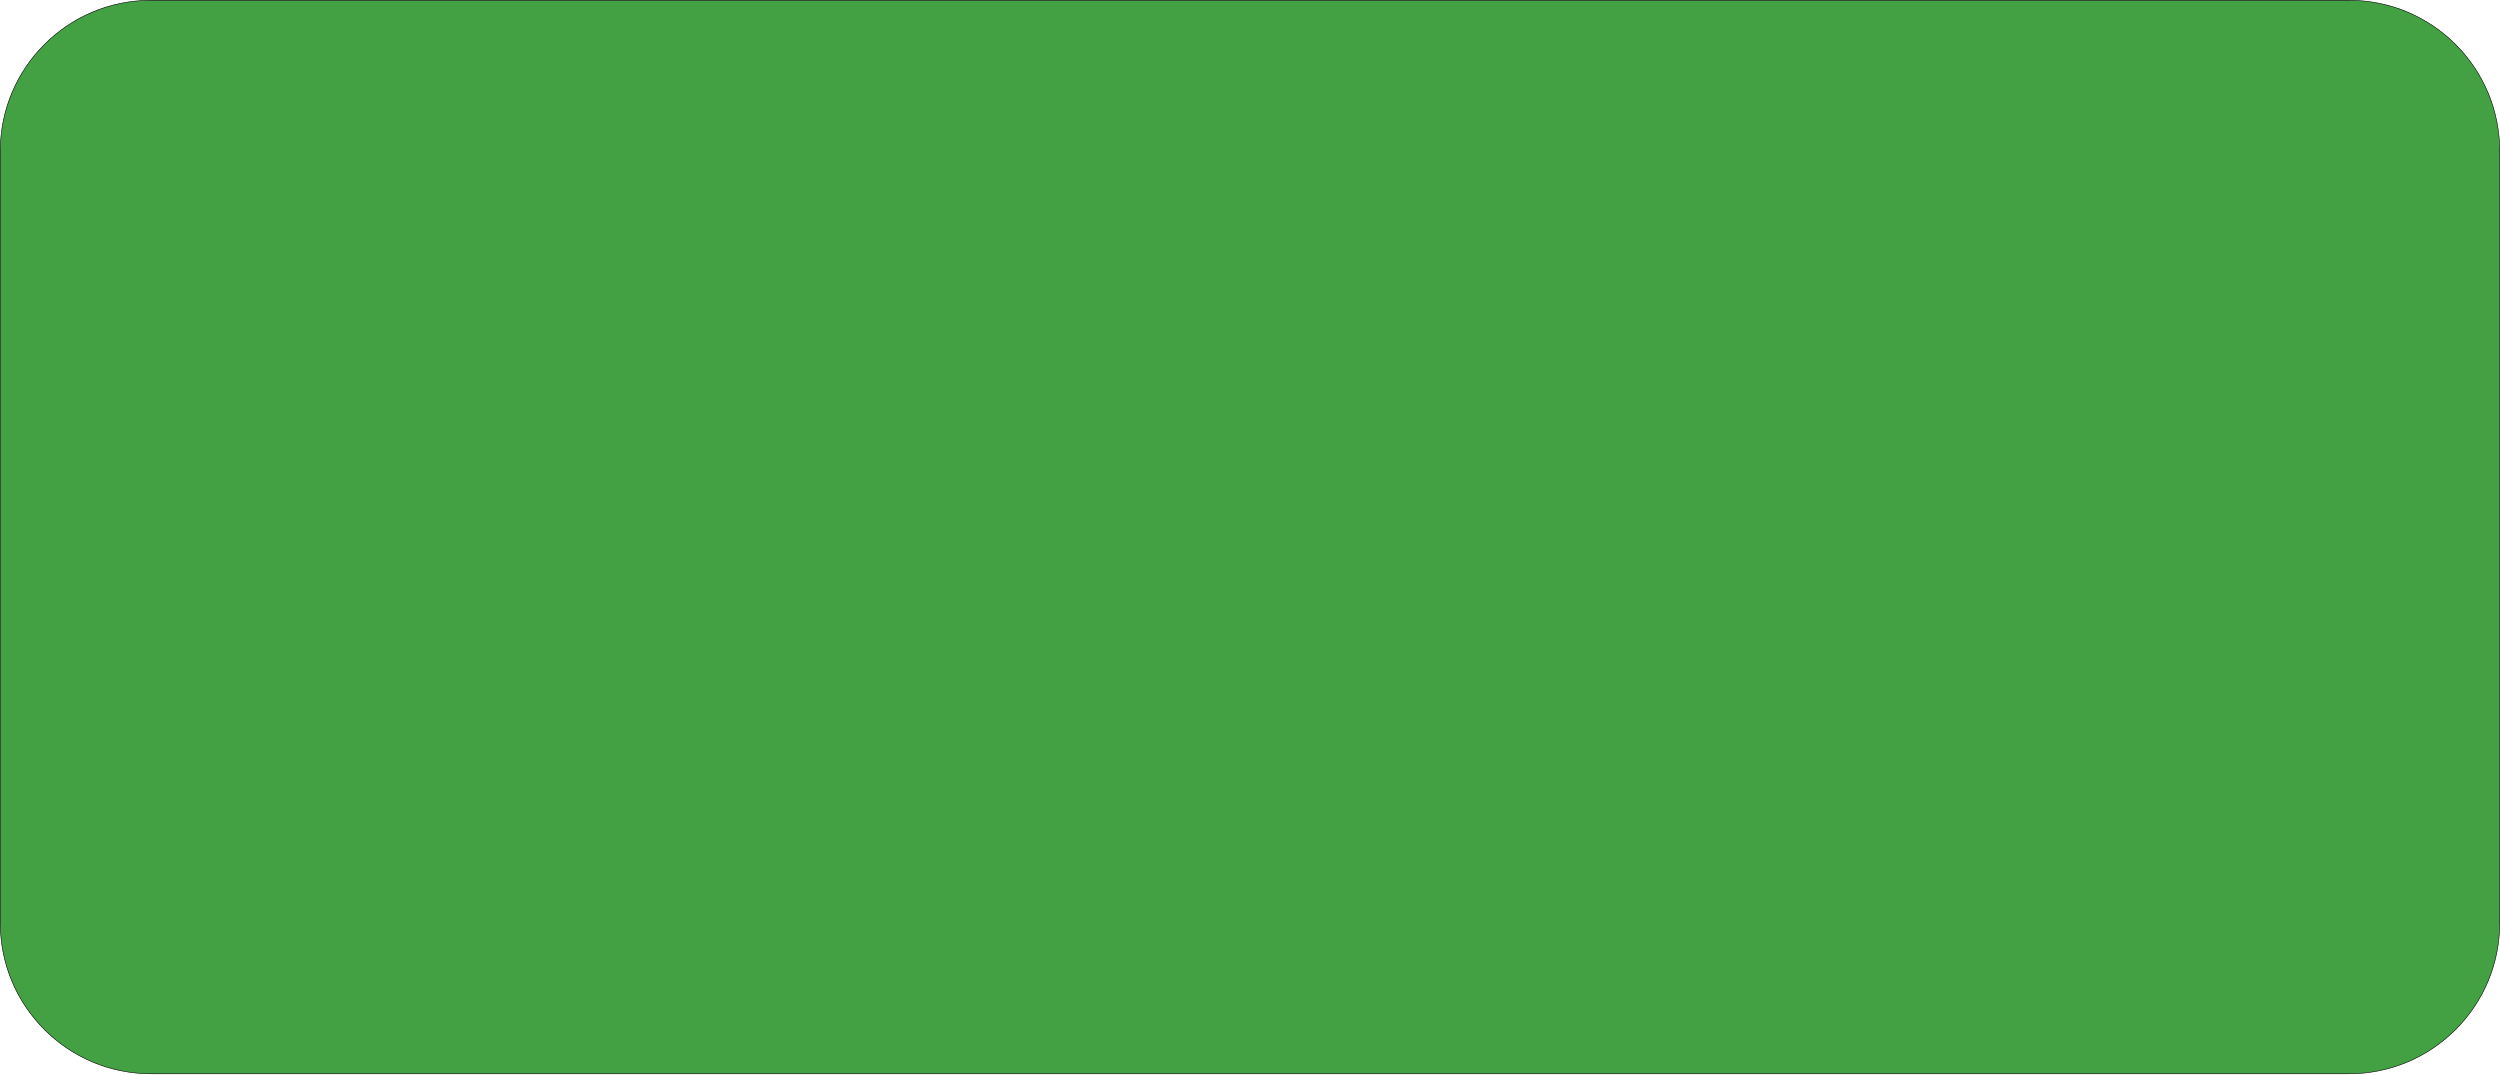
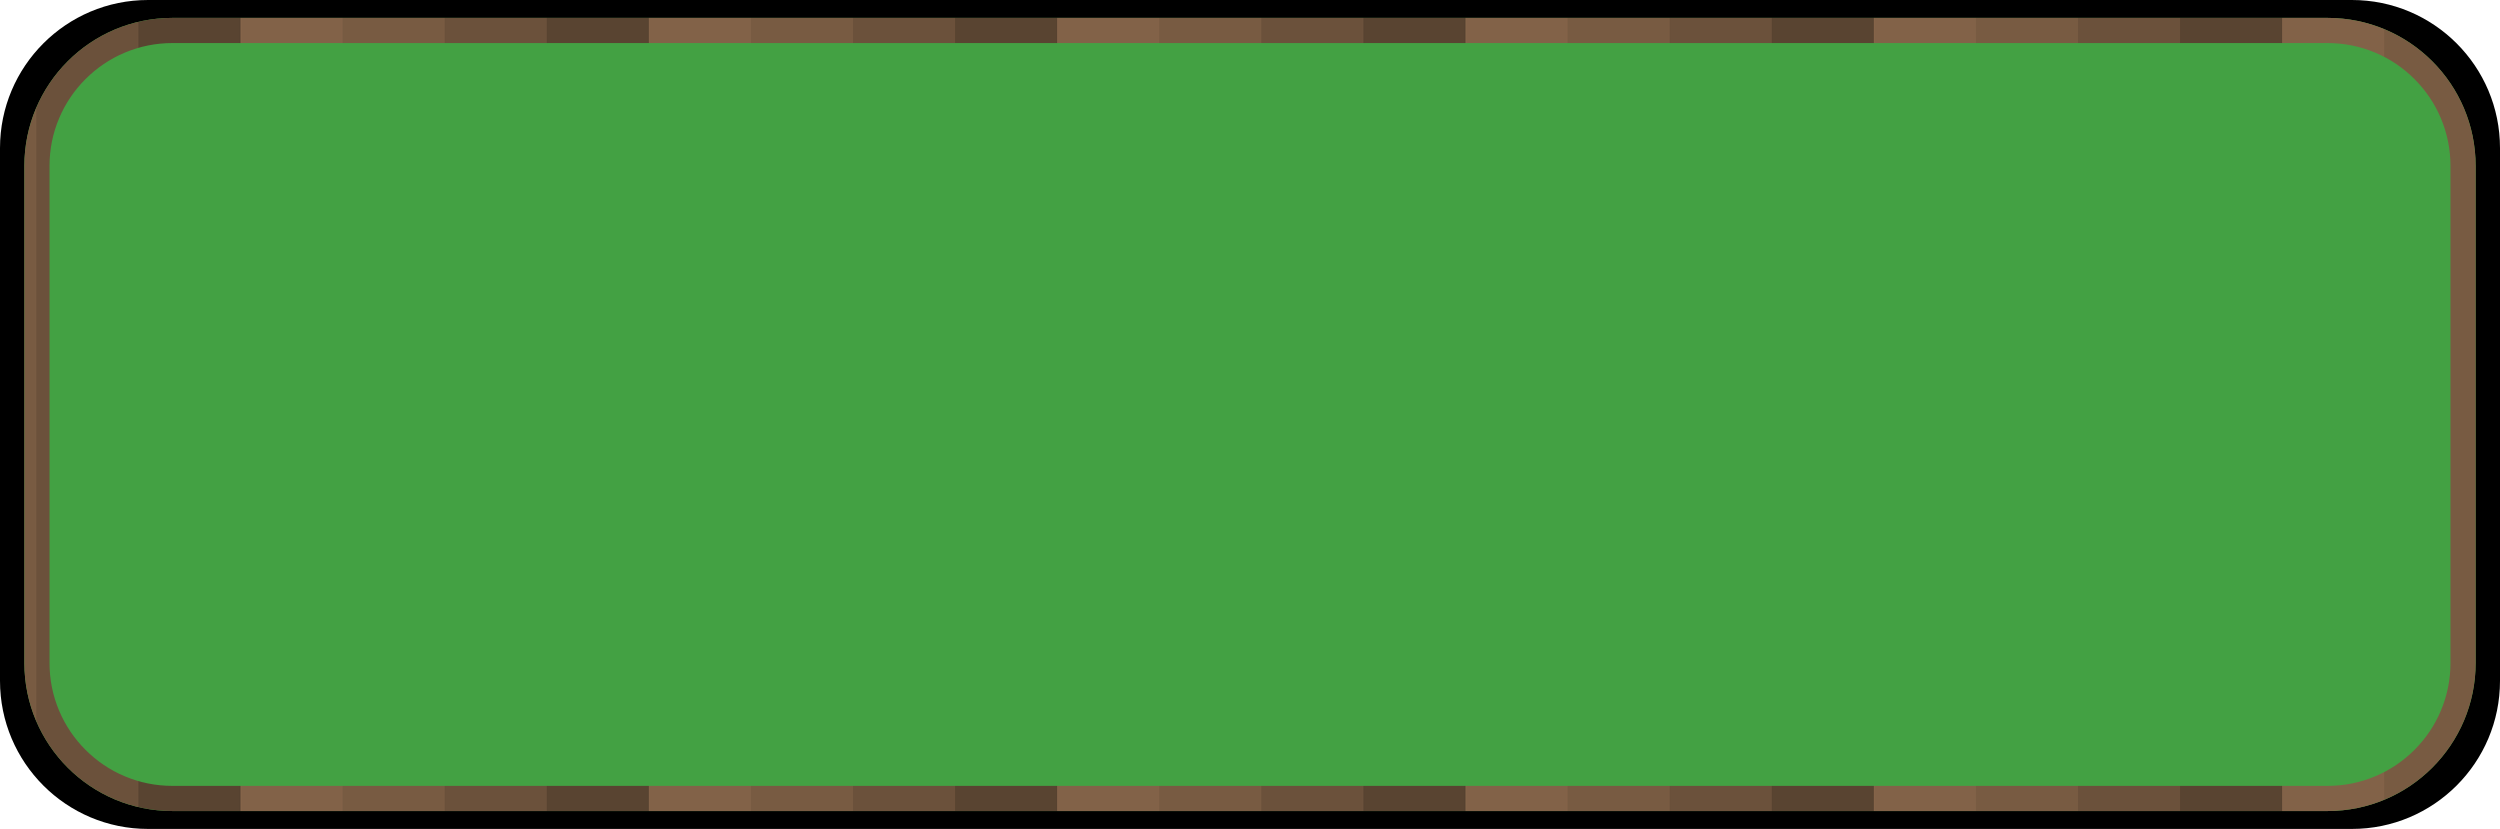
- <svg xmlns="http://www.w3.org/2000/svg" id="Layer_2" data-name="Layer 2" width="4381.824" height="1882.541" viewBox="0 0 4381.824 1882.541">
+ <svg xmlns="http://www.w3.org/2000/svg" id="Layer_2" data-name="Layer 2" width="4468.877" height="1481.76" viewBox="0 0 4468.877 1481.76">
  <defs>
    <style>
      .cls-1 {
+         fill: none;
+       }
+ 
+       .cls-2 {
+         fill: #6b513b;
+       }
+ 
+       .cls-3 {
+         fill: #826248;
+       }
+ 
+       .cls-4 {
+         fill: #6b4524;
+       }
+ 
+       .cls-5 {
        fill: #43a143;
      }
+ 
+       .cls-6 {
+         fill: #70553d;
+       }
+ 
+       .cls-7 {
+         fill: #594431;
+       }
+ 
+       .cls-8 {
+         fill: #785b42;
+       }
+ 
+       .cls-9 {
+         fill: url(#New_Pattern_7);
+       }
    </style>
+     <pattern id="New_Pattern_7" data-name="New Pattern 7" x="0" y="0" width="729.913" height="600.431" patternTransform="translate(-2124.809 -7553.279) scale(1 .7531)" patternUnits="userSpaceOnUse" viewBox="0 0 729.913 600.431">
+       <g>
+         <rect class="cls-1" y="0" width="729.913" height="600.431" />
+         <g>
+           <rect class="cls-2" x="-0" y="584.789" width="182.478" height="631.716" />
+           <rect class="cls-4" x="182.478" y="268.931" width="182.478" height="631.716" />
+           <rect class="cls-3" x="364.956" y="584.789" width="182.478" height="631.716" />
+           <rect class="cls-6" x="547.435" y="268.931" width="182.478" height="631.716" />
+         </g>
+         <g>
+           <rect class="cls-2" x="-0" y="-15.642" width="182.478" height="631.716" />
+           <rect class="cls-7" x="182.478" y="300.216" width="182.478" height="631.716" />
+           <rect class="cls-4" x="182.478" y="-331.5" width="182.478" height="631.716" />
+           <rect class="cls-3" x="364.956" y="-15.642" width="182.478" height="631.716" />
+           <rect class="cls-8" x="547.435" y="300.216" width="182.478" height="631.716" />
+           <rect class="cls-6" x="547.435" y="-331.5" width="182.478" height="631.716" />
+         </g>
+         <g>
+           <rect class="cls-2" x="-0" y="-616.073" width="182.478" height="631.716" />
+           <rect class="cls-7" x="182.478" y="-300.215" width="182.478" height="631.716" />
+           <rect class="cls-3" x="364.956" y="-616.073" width="182.478" height="631.716" />
+           <rect class="cls-8" x="547.435" y="-300.215" width="182.478" height="631.716" />
+         </g>
+       </g>
+     </pattern>
  </defs>
  <g id="Layer_11" data-name="Layer 11">
+     <rect y="0" width="4468.877" height="1481.76" rx="264.737" ry="264.737" />
    <g>
-       <path class="cls-1" d="M264.737,1882.041c-70.58,0-136.936-27.485-186.844-77.393S.499,1688.384,.499,1617.804V264.737C.499,194.157,27.985,127.801,77.893,77.894,127.8,27.986,194.157,.5,264.737,.5h3852.351c70.58,0,136.935,27.485,186.843,77.394,49.908,49.907,77.394,116.263,77.394,186.843V1617.804c0,70.58-27.485,136.935-77.394,186.844s-116.263,77.393-186.843,77.393H264.737Z" />
-       <path d="M4117.087,1c35.604,0,70.143,6.973,102.658,20.726,31.405,13.283,59.61,32.299,83.832,56.521,24.221,24.222,43.238,52.427,56.521,83.832,13.753,32.514,20.726,67.053,20.726,102.658V1617.805c0,35.604-6.973,70.143-20.726,102.658-13.283,31.405-32.3,59.61-56.521,83.832s-52.427,43.238-83.832,56.521c-32.515,13.753-67.054,20.726-102.658,20.726H264.737c-35.605,0-70.144-6.973-102.658-20.726-31.405-13.283-59.611-32.299-83.832-56.521-24.222-24.221-43.238-52.427-56.521-83.832-13.753-32.515-20.726-67.054-20.726-102.658V264.737c0-35.605,6.973-70.144,20.726-102.658,13.283-31.406,32.299-59.611,56.521-83.832s52.427-43.238,83.832-56.521C194.593,7.973,229.132,1,264.737,1h3852.351m0-1H264.737C118.527,0,0,118.527,0,264.737V1617.805c0,146.209,118.527,264.736,264.737,264.736h3852.351c146.209,0,264.736-118.527,264.736-264.736V264.737c0-146.21-118.527-264.737-264.736-264.737h0Z" />
+       <rect class="cls-5" x="43.527" y="31.978" width="4381.824" height="1417.804" rx="264.737" ry="264.737" />
+       <path class="cls-9" d="M4160.614,76.978c29.684,0,58.456,5.803,85.518,17.249,26.161,11.065,49.665,26.916,69.859,47.11,20.195,20.194,36.045,43.698,47.11,69.859,11.446,27.061,17.249,55.834,17.249,85.518v888.331c0,29.684-5.803,58.456-17.249,85.518-11.065,26.161-26.916,49.665-47.11,69.859-20.194,20.195-43.698,36.045-69.859,47.11-27.061,11.446-55.834,17.249-85.518,17.249H308.263c-29.684,0-58.457-5.803-85.517-17.249-26.161-11.065-49.665-26.916-69.86-47.11-20.195-20.194-36.045-43.699-47.11-69.86-11.446-27.061-17.25-55.834-17.25-85.517V296.714c0-29.684,5.803-58.456,17.25-85.517,11.065-26.161,26.915-49.666,47.11-69.86,20.195-20.195,43.7-36.045,69.86-47.11,27.061-11.446,55.833-17.249,85.517-17.249h3852.351m0-45H308.263C162.053,31.978,43.526,150.505,43.526,296.714v888.331c0,146.21,118.527,264.736,264.737,264.736h3852.351c146.21,0,264.736-118.526,264.736-264.736V296.714c0-146.21-118.526-264.736-264.736-264.736h0Z" />
    </g>
  </g>
</svg>
